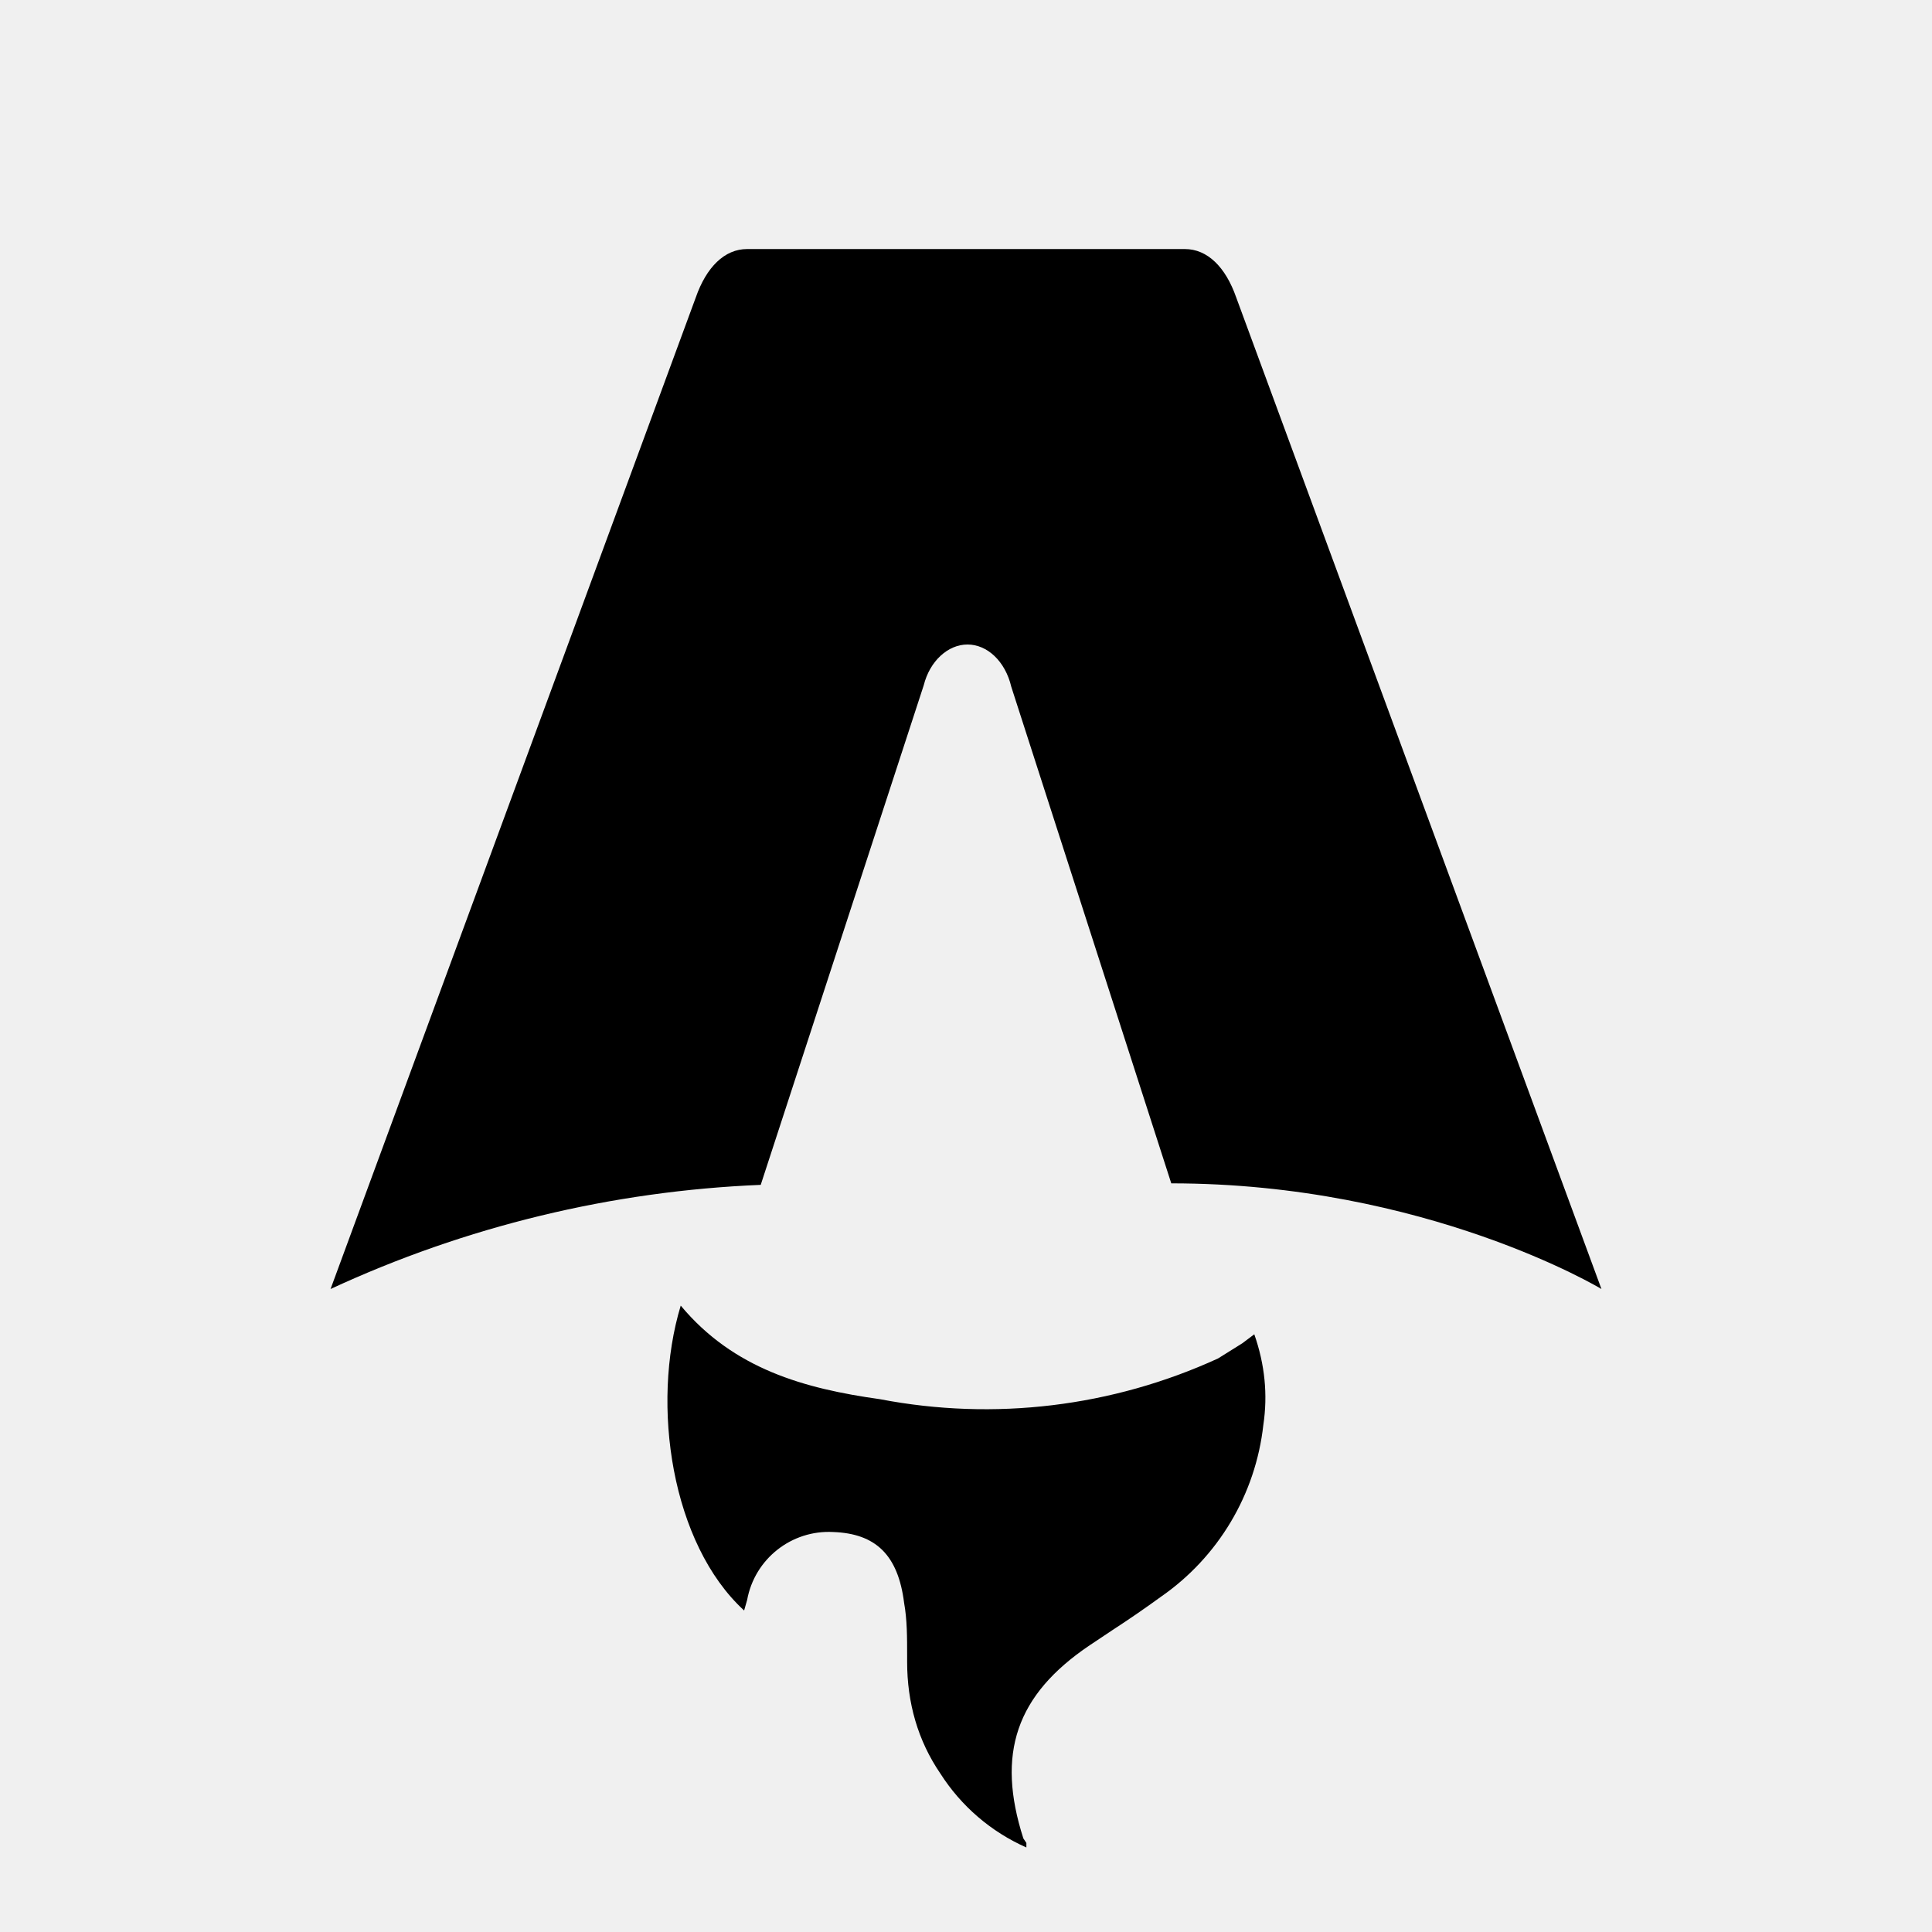
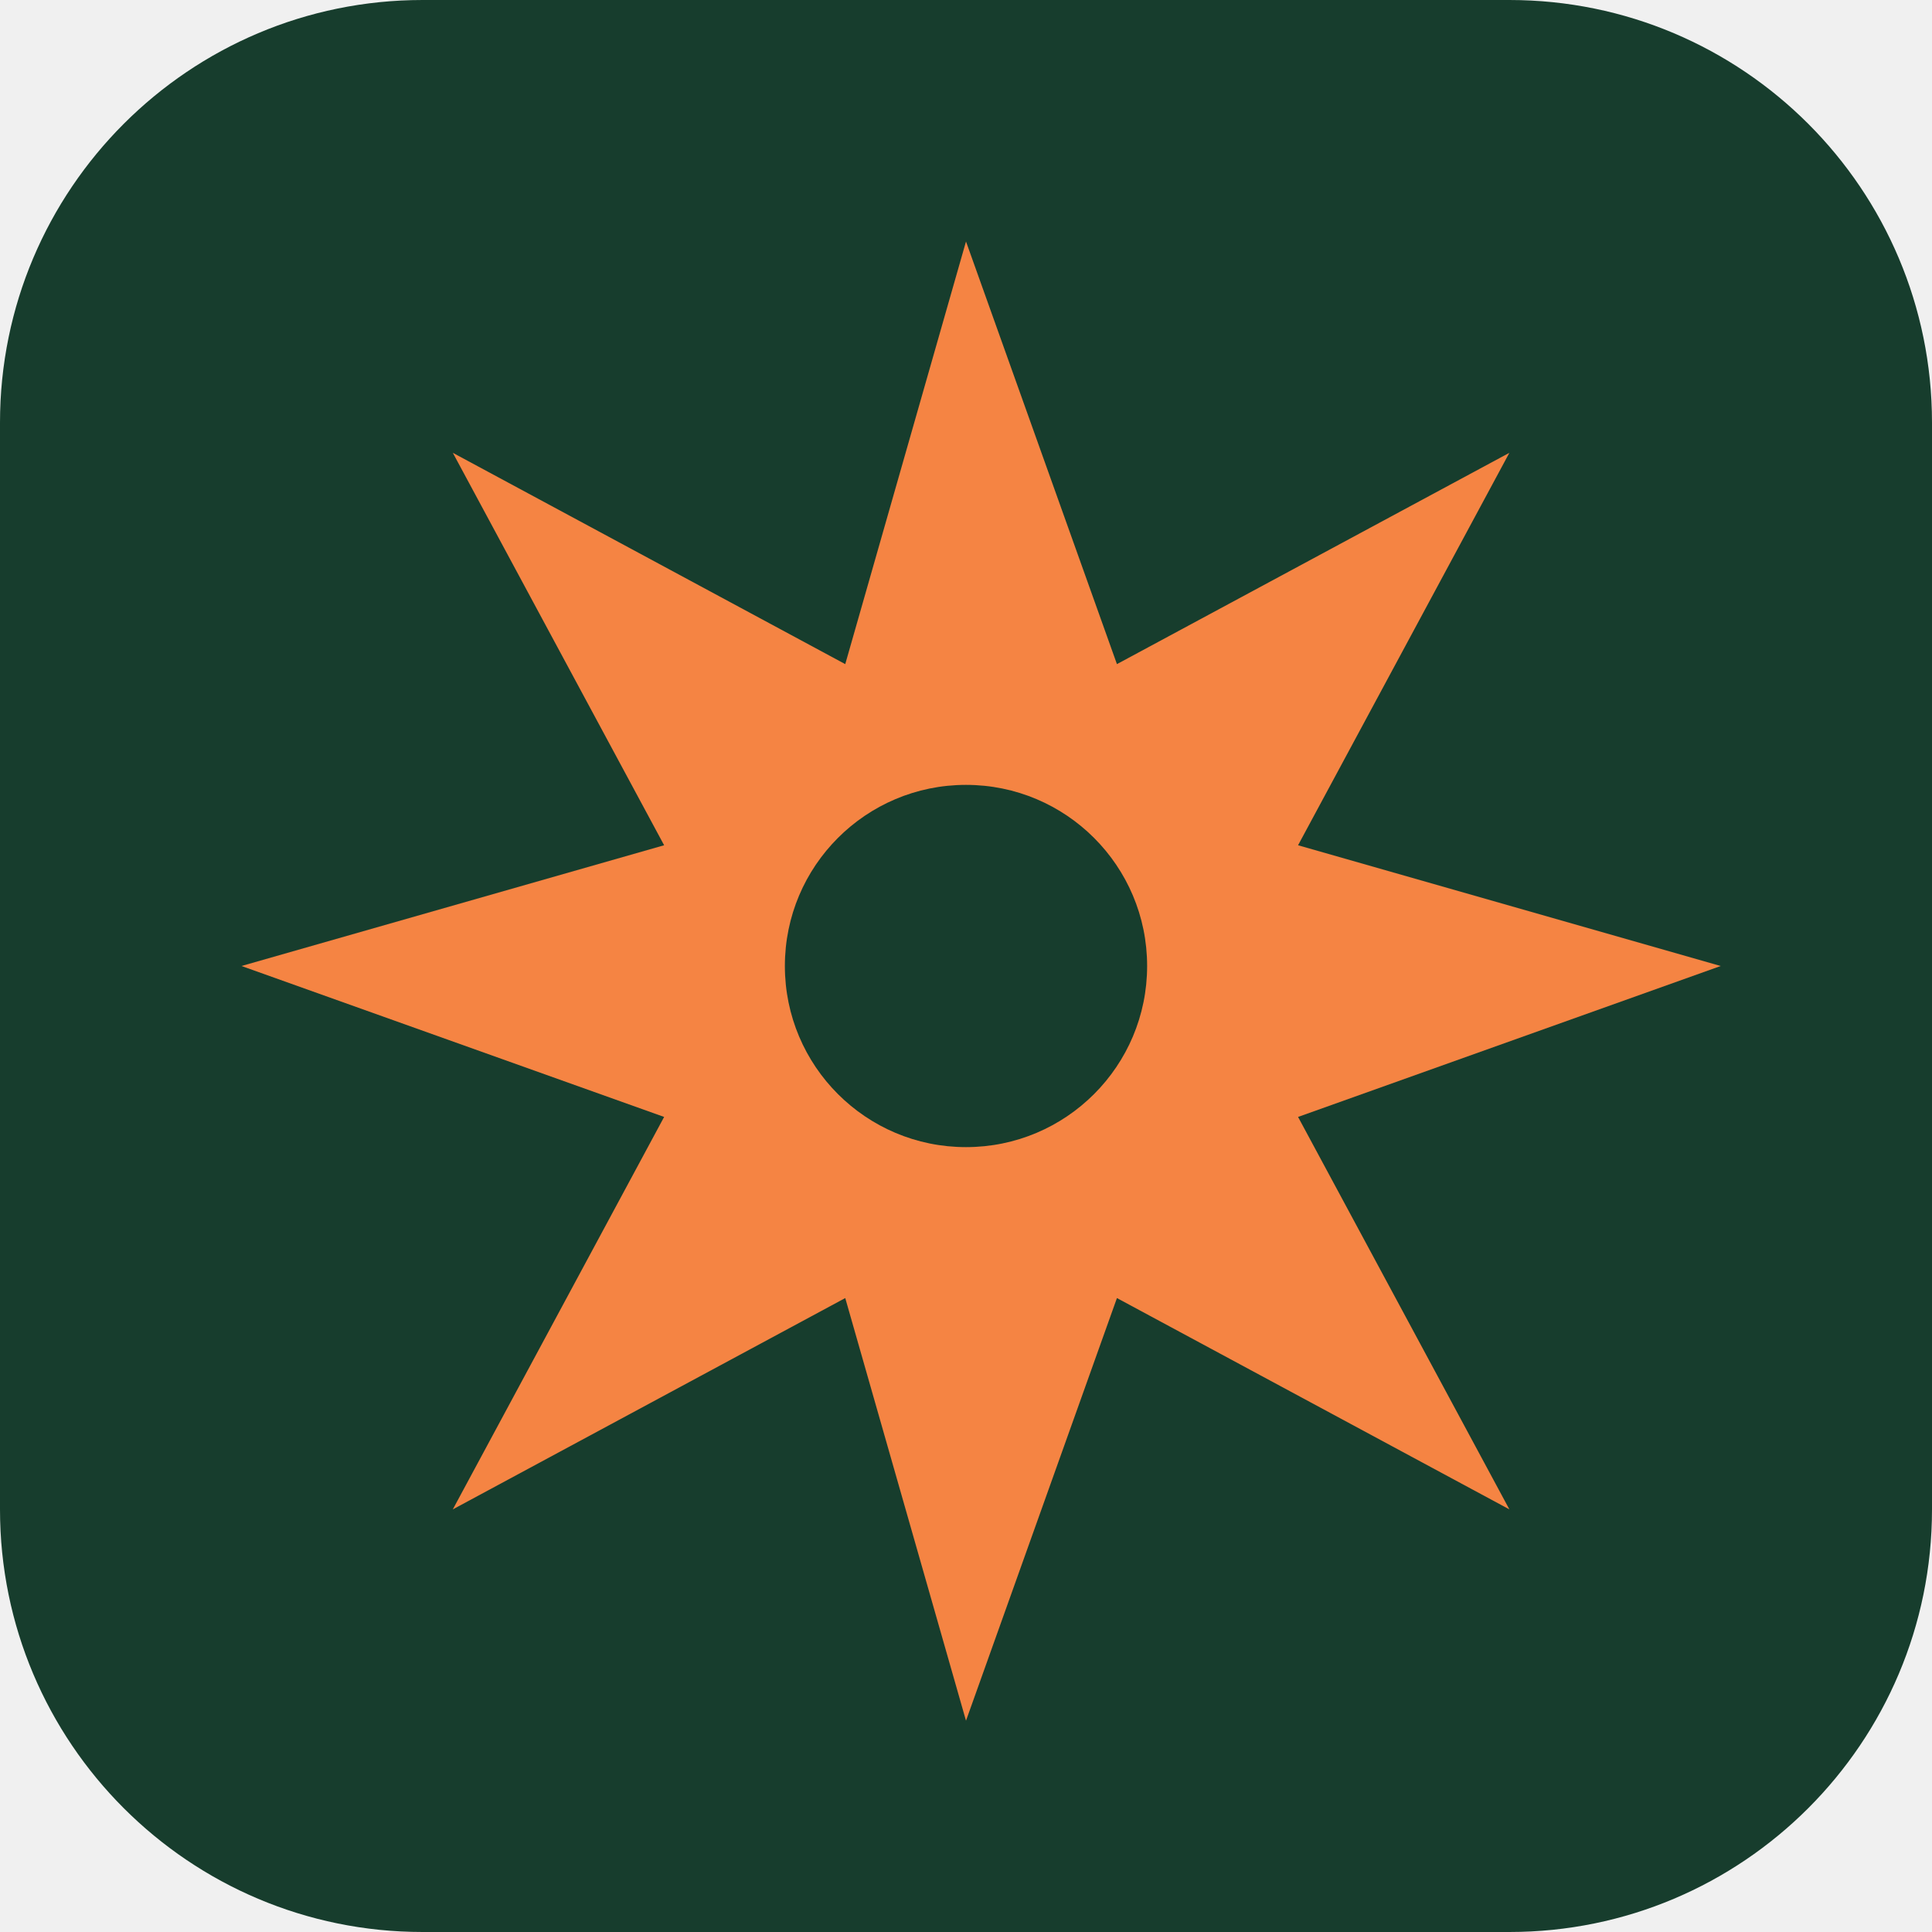
- <svg xmlns="http://www.w3.org/2000/svg" fill="none" viewBox="0 0 128 128">
-   <path d="M50.4 78.5a75.1 75.1 0 0 0-28.5 6.9l24.2-65.7c.7-2 1.9-3.2 3.4-3.2h29c1.5 0 2.7 1.2 3.4 3.2l24.2 65.7s-11.6-7-28.5-7L67 45.5c-.4-1.7-1.6-2.8-2.9-2.8-1.3 0-2.5 1.1-2.9 2.7L50.4 78.5Zm-1.1 28.2Zm-4.2-20.2c-2 6.6-.6 15.8 4.2 20.2a17.5 17.5 0 0 1 .2-.7 5.5 5.5 0 0 1 5.7-4.5c2.8.1 4.3 1.5 4.7 4.7.2 1.1.2 2.3.2 3.5v.4c0 2.7.7 5.2 2.2 7.4a13 13 0 0 0 5.7 4.9v-.3l-.2-.3c-1.8-5.6-.5-9.5 4.4-12.8l1.5-1a73 73 0 0 0 3.2-2.2 16 16 0 0 0 6.8-11.4c.3-2 .1-4-.6-6l-.8.6-1.6 1a37 37 0 0 1-22.4 2.7c-5-.7-9.7-2-13.2-6.2Z" />
-   <style>
-         path { fill: #000; }
-         @media (prefers-color-scheme: dark) {
-             path { fill: #FFF; }
-         }
-     </style>
+ <svg xmlns="http://www.w3.org/2000/svg" viewBox="0 0 64 64">
+   <rect width="64" height="64" rx="14" fill="#173d2d" />
+   <path d="m32 8 5 14 13-7-7 13 14 4-14 5 7 13-13-7-5 14-4-14-13 7 7-13-14-5 14-4-7-13 13 7Z" fill="#f58443" />
+   <circle cx="32" cy="32" r="6" fill="#173d2d" />
</svg>
